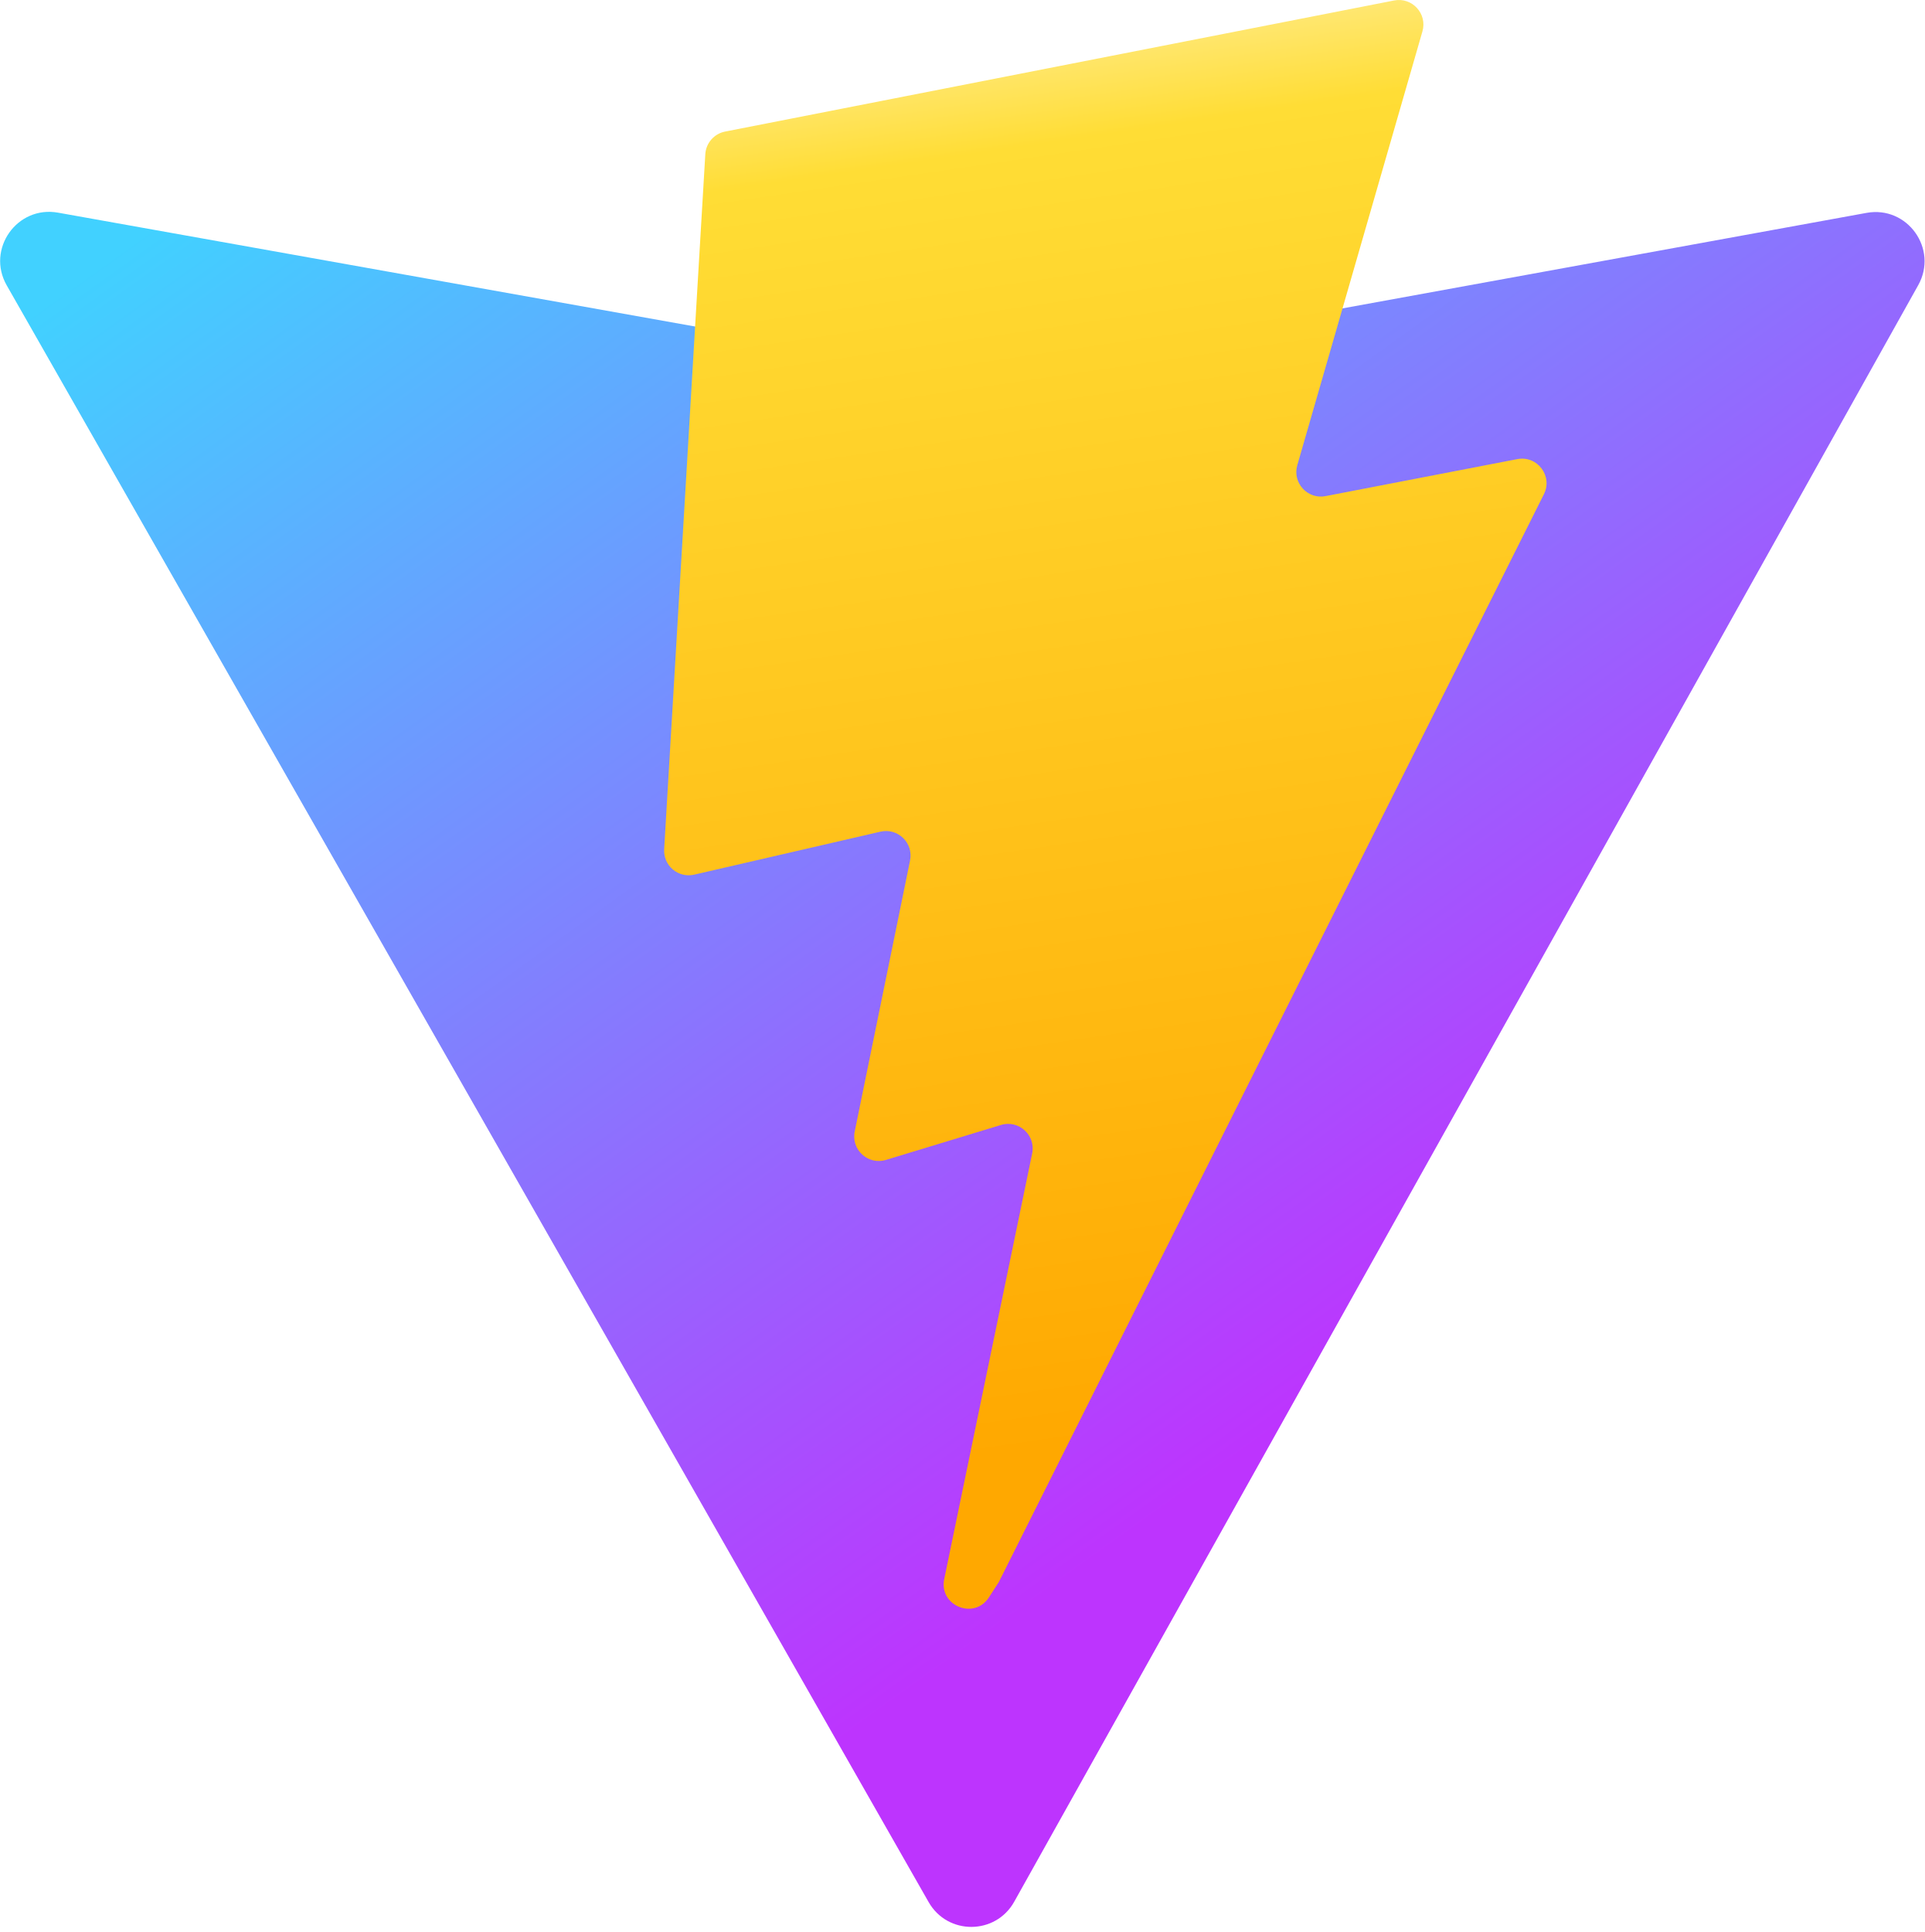
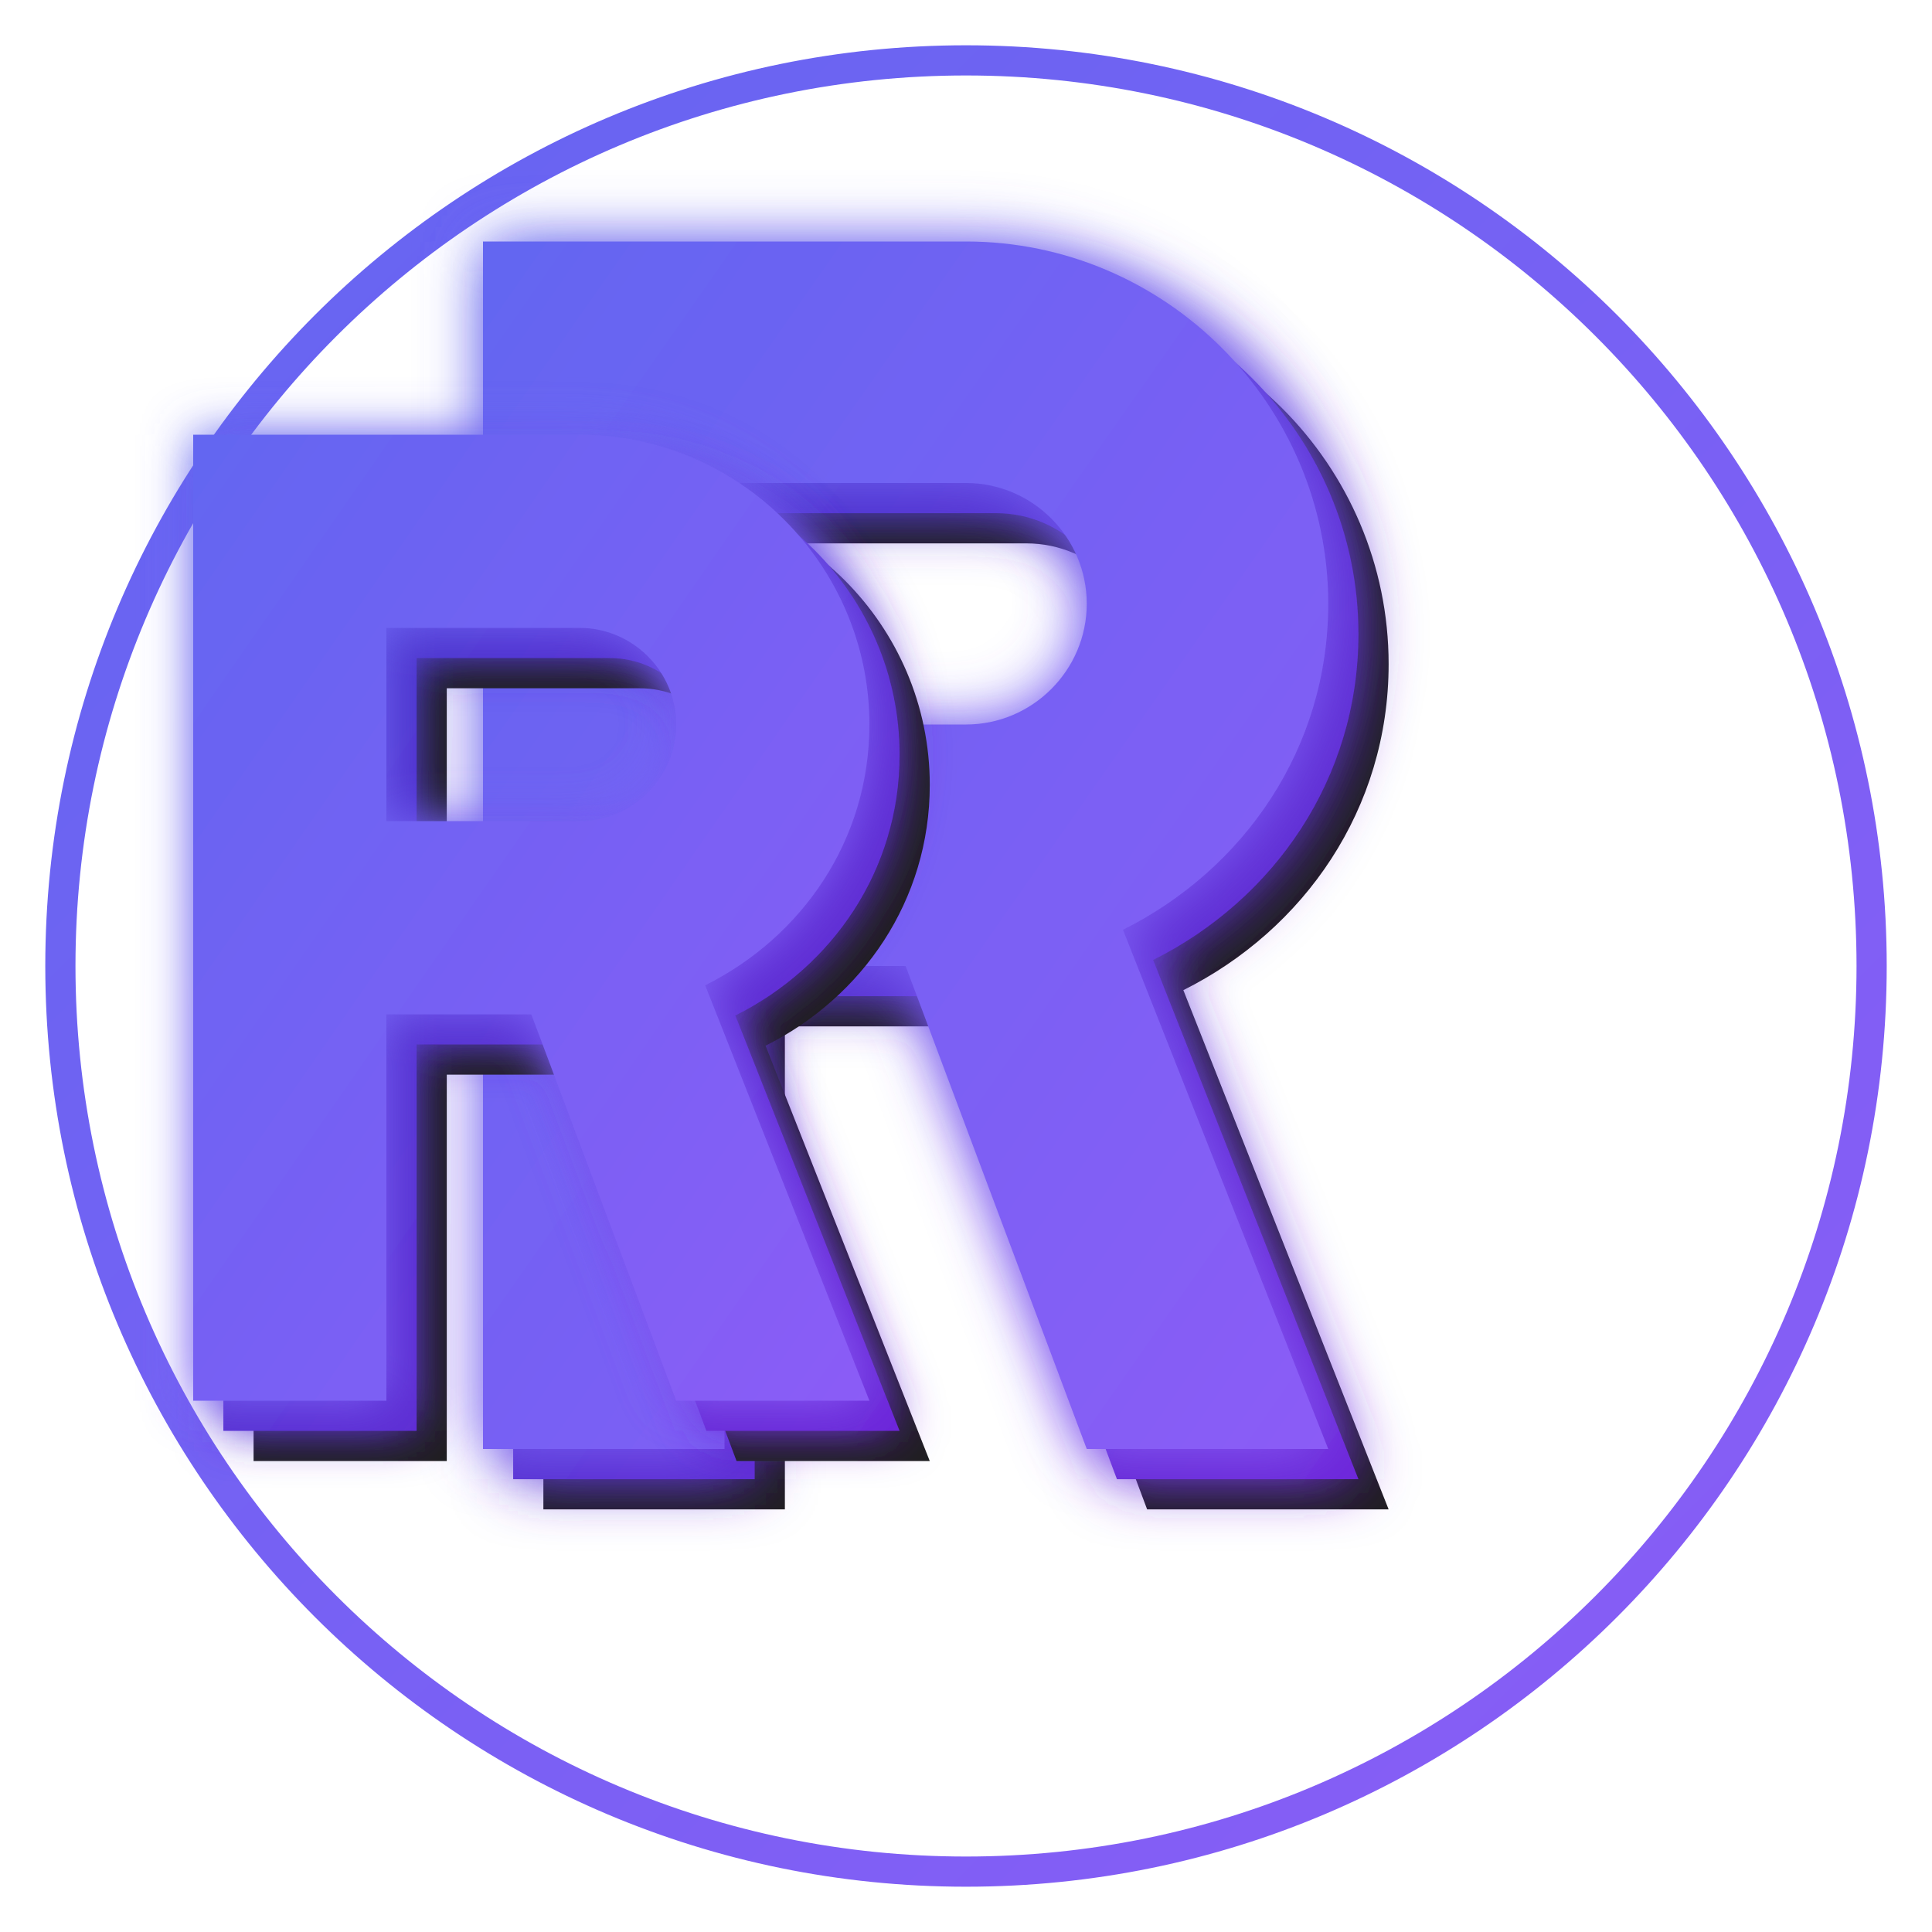
- <svg xmlns="http://www.w3.org/2000/svg" aria-hidden="true" role="img" class="iconify iconify--logos" width="31.88" height="32" preserveAspectRatio="xMidYMid meet" viewBox="0 0 256 257">
+ <svg xmlns="http://www.w3.org/2000/svg" width="32" height="32" viewBox="0 0 32 32">
  <defs>
-     <linearGradient id="IconifyId1813088fe1fbc01fb466" x1="-.828%" x2="57.636%" y1="7.652%" y2="78.411%">
-       <stop offset="0%" stop-color="#41D1FF" />
-       <stop offset="100%" stop-color="#BD34FE" />
+     <linearGradient id="frontGradient" x1="0%" y1="0%" x2="100%" y2="100%">
+       <stop offset="0%" style="stop-color:#6366f1">
+         <animate attributeName="stop-color" values="#6366f1;#8b5cf6;#6366f1" dur="3s" repeatCount="indefinite" />
+       </stop>
+       <stop offset="100%" style="stop-color:#8b5cf6">
+         <animate attributeName="stop-color" values="#8b5cf6;#6366f1;#8b5cf6" dur="3s" repeatCount="indefinite" />
+       </stop>
    </linearGradient>
-     <linearGradient id="IconifyId1813088fe1fbc01fb467" x1="43.376%" x2="50.316%" y1="2.242%" y2="89.03%">
-       <stop offset="0%" stop-color="#FFEA83" />
-       <stop offset="8.333%" stop-color="#FFDD35" />
-       <stop offset="100%" stop-color="#FFA800" />
+     <linearGradient id="sideGradient" x1="0%" y1="0%" x2="100%" y2="100%">
+       <stop offset="0%" style="stop-color:#4338ca">
+         <animate attributeName="stop-color" values="#4338ca;#6d28d9;#4338ca" dur="3s" repeatCount="indefinite" />
+       </stop>
+       <stop offset="100%" style="stop-color:#6d28d9">
+         <animate attributeName="stop-color" values="#6d28d9;#4338ca;#6d28d9" dur="3s" repeatCount="indefinite" />
+       </stop>
    </linearGradient>
+     <filter id="glow">
+       <feGaussianBlur stdDeviation="0.5" result="coloredBlur" />
+       <feMerge>
+         <feMergeNode in="coloredBlur" />
+         <feMergeNode in="SourceGraphic" />
+       </feMerge>
+     </filter>
  </defs>
-   <path fill="url(#IconifyId1813088fe1fbc01fb466)" d="M255.153 37.938L134.897 252.976c-2.483 4.44-8.862 4.466-11.382.048L.875 37.958c-2.746-4.814 1.371-10.646 6.827-9.67l120.385 21.517a6.537 6.537 0 0 0 2.322-.004l117.867-21.483c5.438-.991 9.574 4.796 6.877 9.62Z" />
-   <path fill="url(#IconifyId1813088fe1fbc01fb467)" d="M185.432.063L96.44 17.501a3.268 3.268 0 0 0-2.634 3.014l-5.474 92.456a3.268 3.268 0 0 0 3.997 3.378l24.777-5.718c2.318-.535 4.413 1.507 3.936 3.838l-7.361 36.047c-.495 2.426 1.782 4.5 4.151 3.78l15.304-4.649c2.372-.72 4.652 1.36 4.15 3.788l-11.698 56.621c-.732 3.542 3.979 5.473 5.943 2.437l1.313-2.028l72.516-144.72c1.215-2.423-.88-5.186-3.54-4.672l-25.505 4.922c-2.396.462-4.435-1.77-3.759-4.114l16.646-57.705c.677-2.35-1.37-4.583-3.769-4.113Z" />
+   <circle cx="16" cy="16" r="15" fill="none" stroke="url(#frontGradient)" stroke-width="0.5">
+     <animate attributeName="r" values="15;16;15" dur="2s" repeatCount="indefinite" />
+     <animate attributeName="opacity" values="0.3;0.7;0.3" dur="2s" repeatCount="indefinite" />
+   </circle>
+   <path fill="#1f1f1f" transform="translate(1, 1)" d="M8 4h8c3.3 0 6 2.7 6 6c0 2.4-1.4 4.4-3.4 5.4L22 24h-4l-3-8h-3v8h-4V4zm4 4v4h4c1.1 0 2-0.9 2-2s-0.9-2-2-2h-4z">
+     <animate attributeName="transform" values="translate(1, 1);translate(1.2, 1.2);translate(1, 1)" dur="2s" repeatCount="indefinite" />
+   </path>
+   <path fill="url(#sideGradient)" filter="url(#glow)" transform="translate(0.5, 0.5)" d="M8 4h8c3.3 0 6 2.7 6 6c0 2.4-1.4 4.4-3.4 5.4L22 24h-4l-3-8h-3v8h-4V4zm4 4v4h4c1.1 0 2-0.9 2-2s-0.9-2-2-2h-4z" />
+   <path fill="url(#frontGradient)" filter="url(#glow)" d="M8 4h8c3.3 0 6 2.7 6 6c0 2.4-1.4 4.4-3.4 5.4L22 24h-4l-3-8h-3v8h-4V4zm4 4v4h4c1.1 0 2-0.9 2-2s-0.9-2-2-2h-4z" />
+   <path fill="#1f1f1f" transform="translate(-15, 5) scale(0.8)" d="M24 4h8c3.3 0 6 2.7 6 6c0 2.4-1.4 4.4-3.4 5.4L38 24h-4l-3-8h-3v8h-4V4zm4 4v4h4c1.1 0 2-0.9 2-2s-0.9-2-2-2h-4z">
+     <animate attributeName="transform" values="translate(-15, 5) scale(0.8);translate(-14.8, 5.2) scale(0.8);translate(-15, 5) scale(0.8)" dur="2s" repeatCount="indefinite" />
+   </path>
+   <path fill="url(#sideGradient)" filter="url(#glow)" transform="translate(-15.5, 4.5) scale(0.8)" d="M24 4h8c3.3 0 6 2.7 6 6c0 2.4-1.4 4.4-3.4 5.4L38 24h-4l-3-8h-3v8h-4V4zm4 4v4h4c1.1 0 2-0.9 2-2s-0.9-2-2-2h-4z" />
+   <path fill="url(#frontGradient)" filter="url(#glow)" transform="translate(-16, 4) scale(0.8)" d="M24 4h8c3.3 0 6 2.7 6 6c0 2.4-1.4 4.4-3.4 5.4L38 24h-4l-3-8h-3v8h-4V4zm4 4v4h4c1.1 0 2-0.9 2-2s-0.9-2-2-2h-4z" />
</svg>
